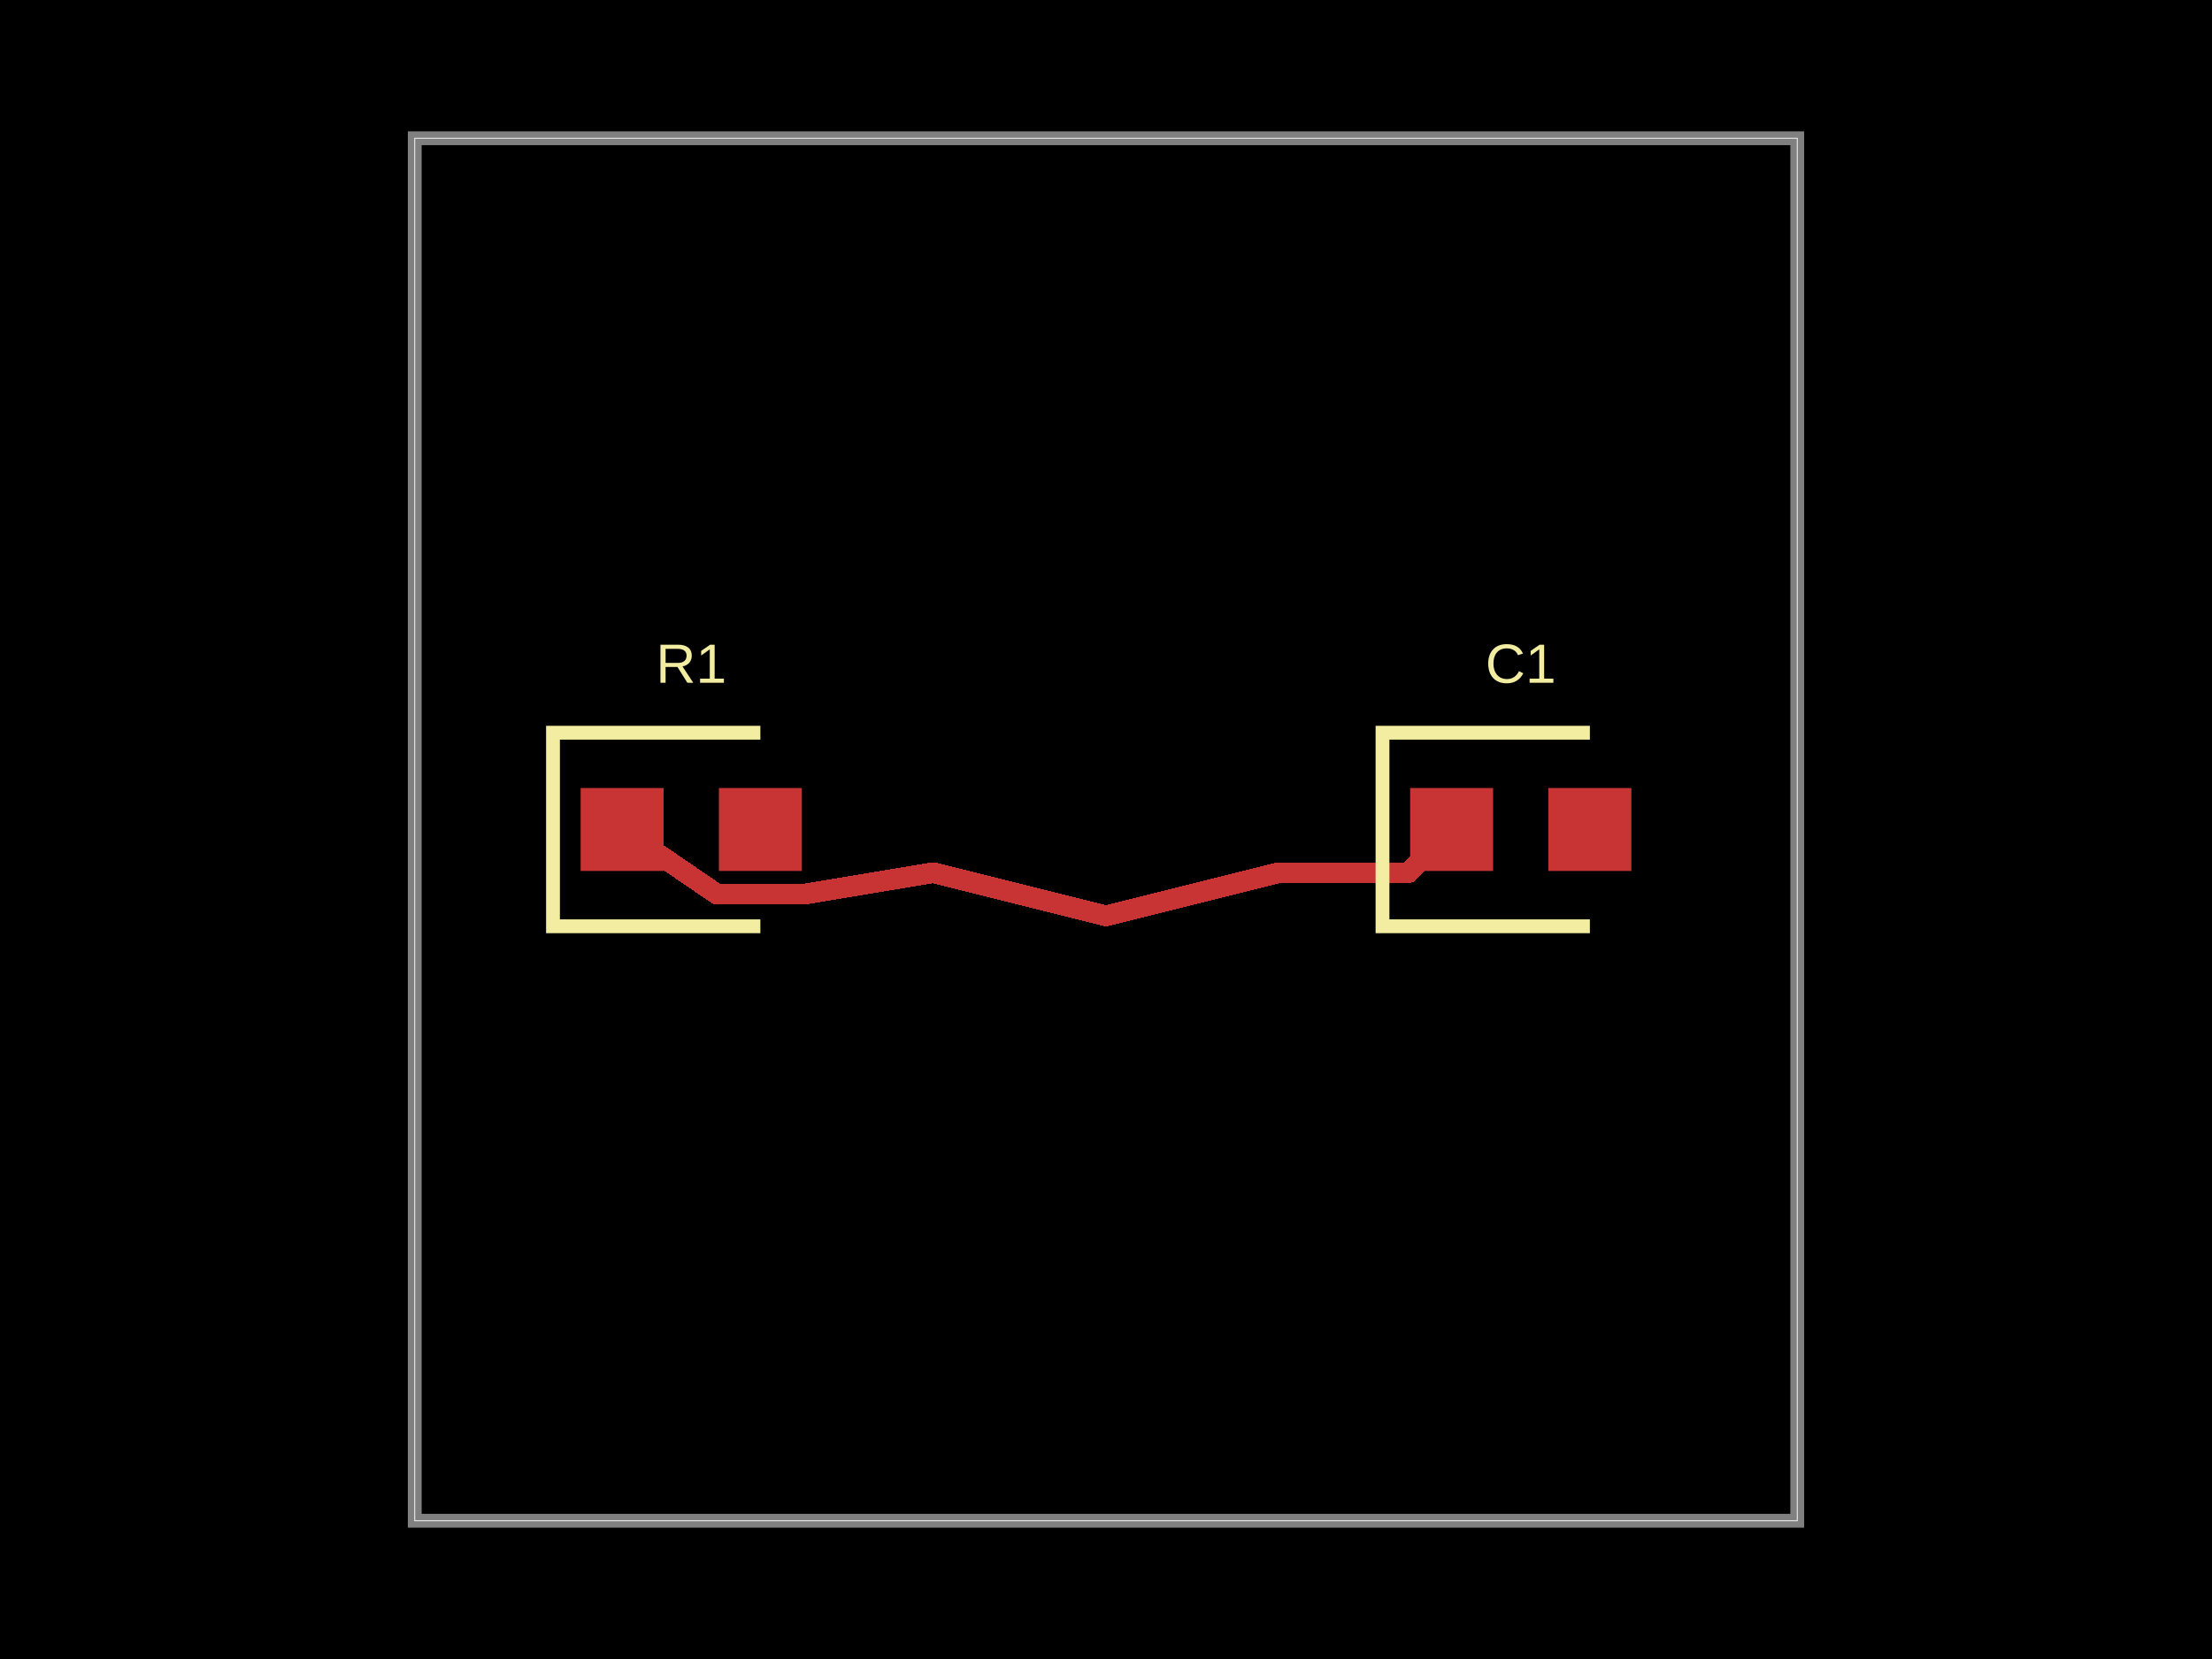
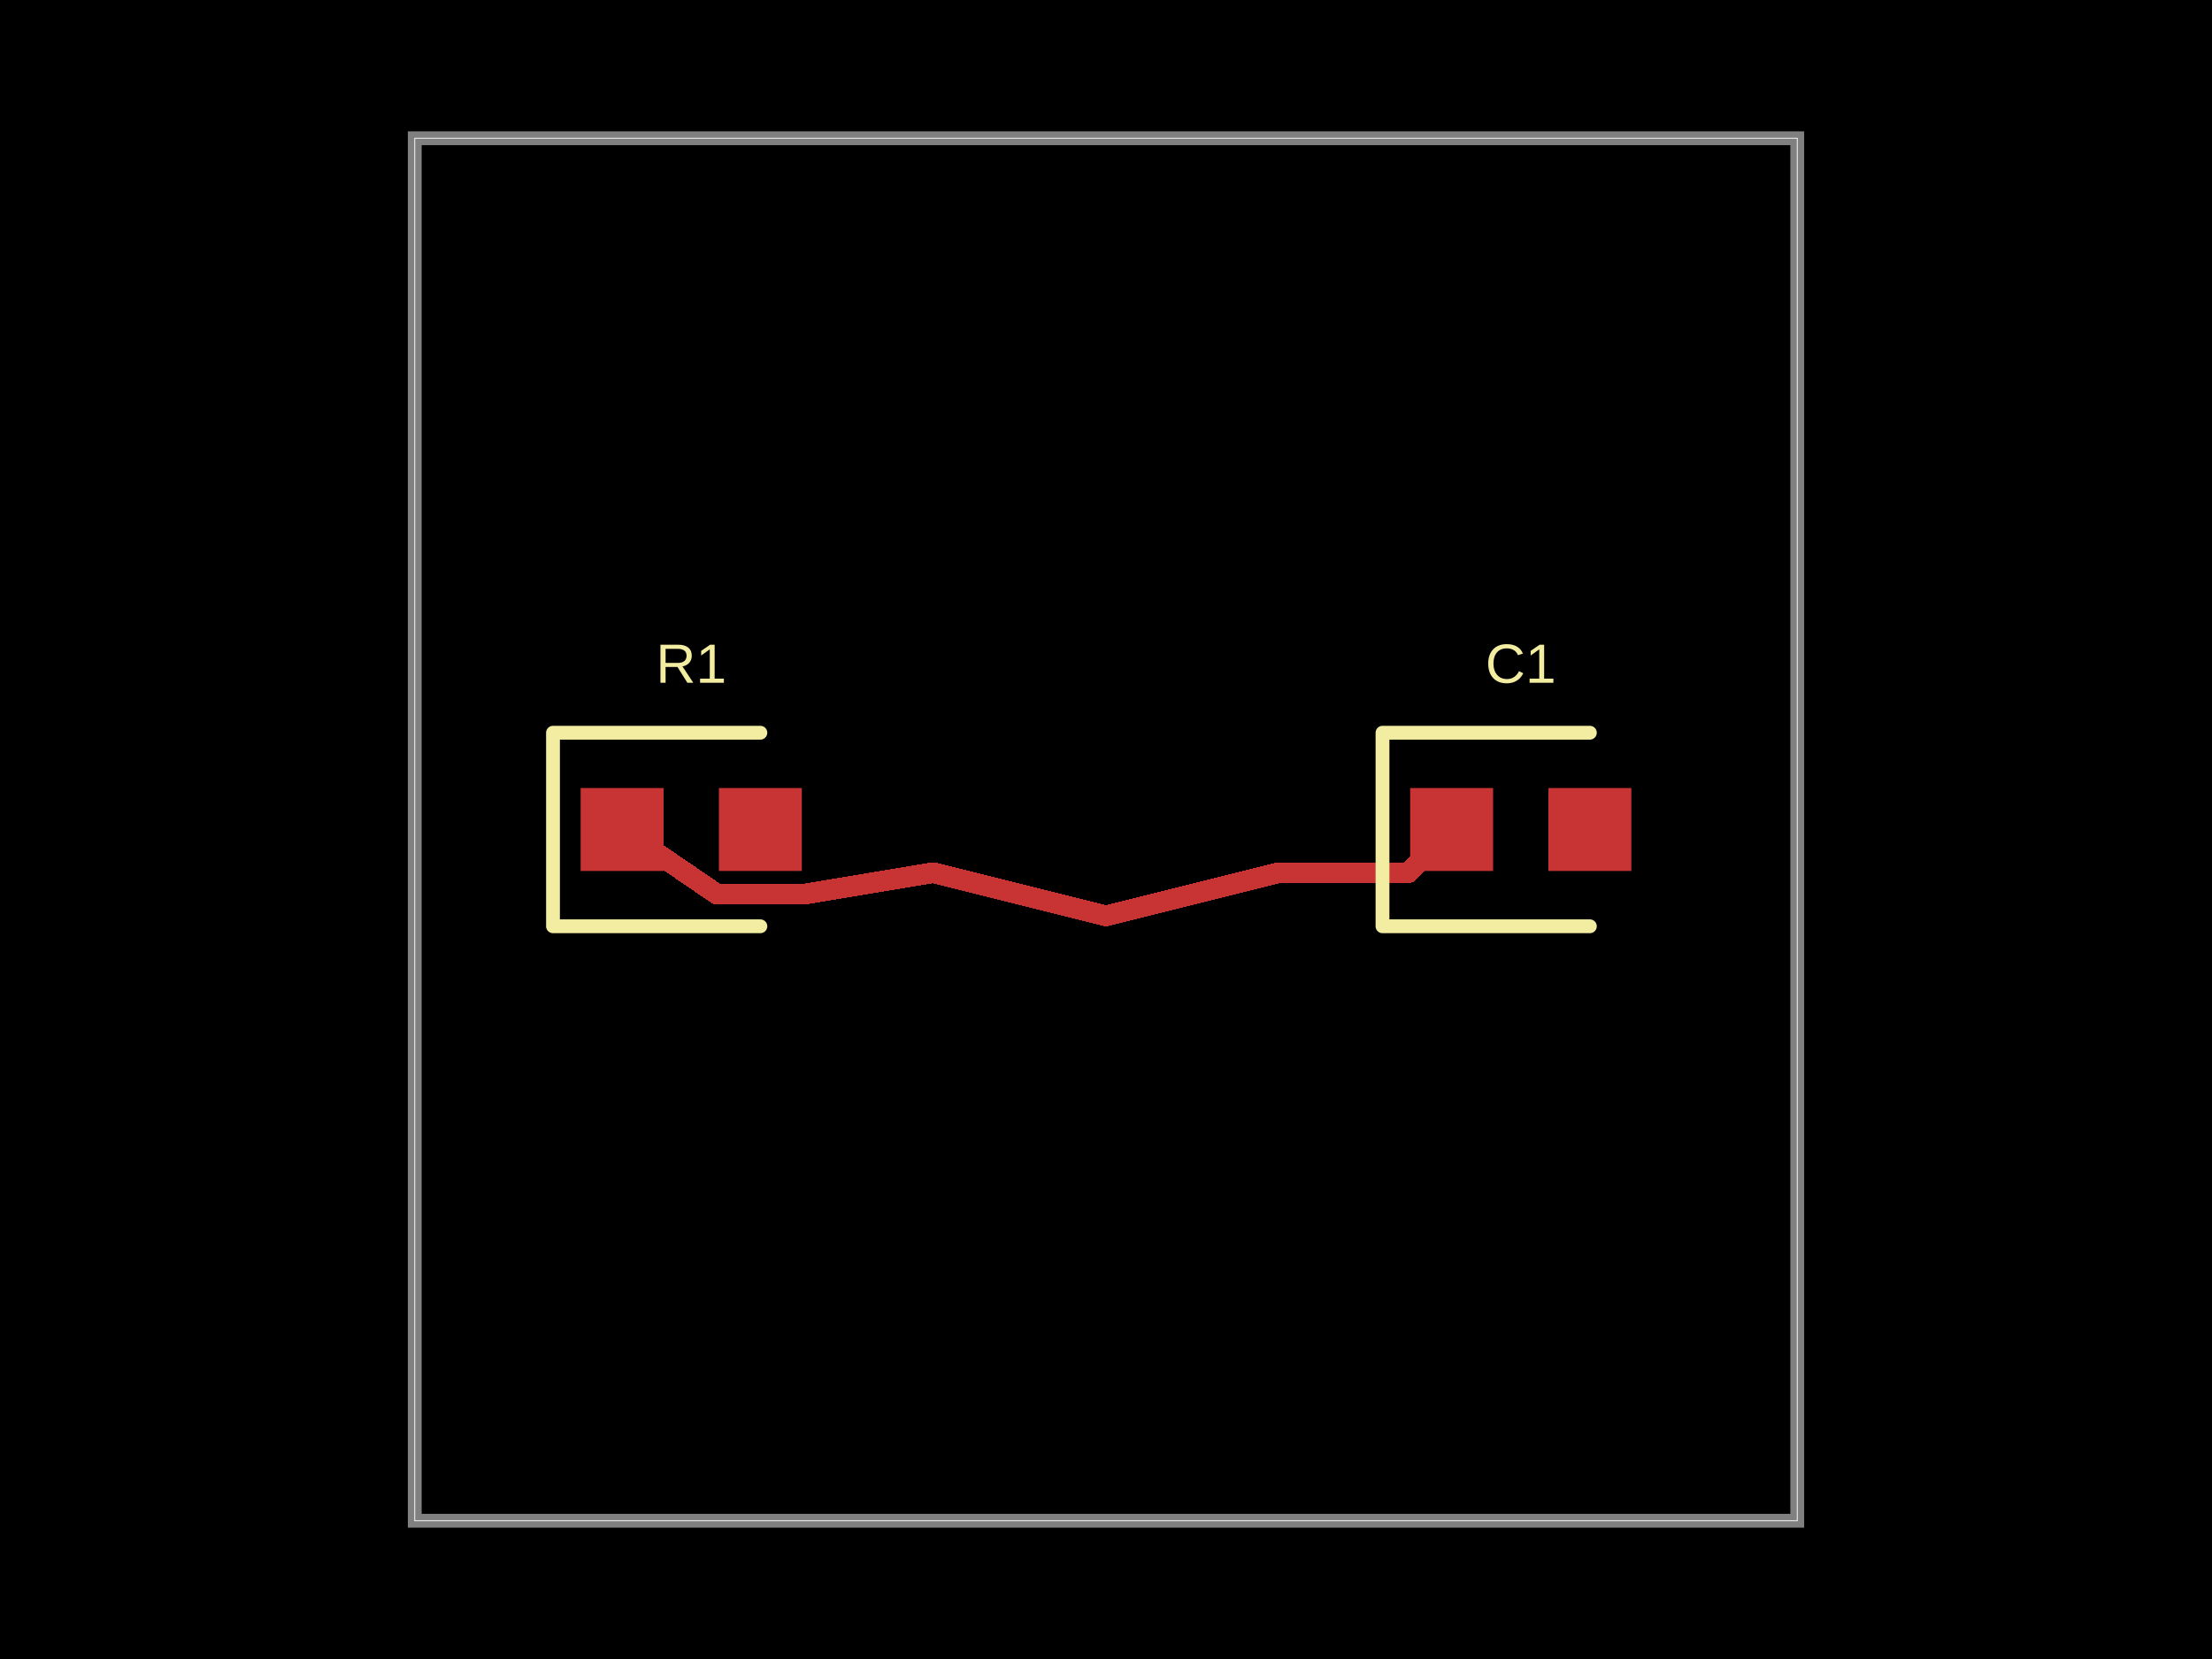
<svg xmlns="http://www.w3.org/2000/svg" width="800" height="600">
  <style />
  <rect class="boundary" x="0" y="0" fill="#000" width="800" height="600" />
  <rect class="pcb-boundary" fill="none" stroke="#fff" stroke-width="0.3" x="150" y="50" width="500" height="500" />
  <path class="pcb-board" d="M 150 550 L 650 550 L 650 50 L 150 50 Z" fill="none" stroke="rgba(255, 255, 255, 0.5)" stroke-width="5" />
-   <g transform="translate(250, 300) rotate(0) scale(1, -1)">
-     <rect class="pcb-component" x="-40" y="-15" width="80" height="30" />
-     <rect class="pcb-component-outline" x="-40" y="-15" width="80" height="30" />
-   </g>
-   <g transform="translate(550, 300) rotate(0) scale(1, -1)">
-     <rect class="pcb-component" x="-40" y="-15" width="80" height="30" />
-     <rect class="pcb-component-outline" x="-40" y="-15" width="80" height="30" />
-   </g>
-   <rect class="pcb-pad" fill="rgb(200, 52, 52)" x="210" y="285" width="30" height="30" />
-   <rect class="pcb-pad" fill="rgb(200, 52, 52)" x="260" y="285" width="30" height="30" />
-   <rect class="pcb-pad" fill="rgb(200, 52, 52)" x="510" y="285" width="30" height="30" />
-   <rect class="pcb-pad" fill="rgb(200, 52, 52)" x="560" y="285" width="30" height="30" />
  <path class="pcb-trace" stroke="rgb(200, 52, 52)" fill="none" d="M 525 300 L 509.375 315.625" stroke-width="7.5" stroke-linecap="round" stroke-linejoin="round" shape-rendering="crispEdges" data-layer="top" />
  <path class="pcb-trace" stroke="rgb(200, 52, 52)" fill="none" d="M 509.375 315.625 L 462.5 315.625" stroke-width="7.5" stroke-linecap="round" stroke-linejoin="round" shape-rendering="crispEdges" data-layer="top" />
  <path class="pcb-trace" stroke="rgb(200, 52, 52)" fill="none" d="M 462.5 315.625 L 400 331.25" stroke-width="7.5" stroke-linecap="round" stroke-linejoin="round" shape-rendering="crispEdges" data-layer="top" />
  <path class="pcb-trace" stroke="rgb(200, 52, 52)" fill="none" d="M 400 331.25 L 337.5 315.625" stroke-width="7.5" stroke-linecap="round" stroke-linejoin="round" shape-rendering="crispEdges" data-layer="top" />
  <path class="pcb-trace" stroke="rgb(200, 52, 52)" fill="none" d="M 337.5 315.625 L 290.625 323.438" stroke-width="7.5" stroke-linecap="round" stroke-linejoin="round" shape-rendering="crispEdges" data-layer="top" />
  <path class="pcb-trace" stroke="rgb(200, 52, 52)" fill="none" d="M 290.625 323.438 L 259.375 323.438" stroke-width="7.5" stroke-linecap="round" stroke-linejoin="round" shape-rendering="crispEdges" data-layer="top" />
  <path class="pcb-trace" stroke="rgb(200, 52, 52)" fill="none" d="M 259.375 323.438 L 225 300" stroke-width="7.5" stroke-linecap="round" stroke-linejoin="round" shape-rendering="crispEdges" data-layer="top" />
-   <path class="pcb-silkscreen pcb-silkscreen-top" d="M 275 265 L 200 265 L 200 335 L 275 335" fill="none" stroke="#f2eda1" stroke-width="5" data-pcb-component-id="pcb_component_0" data-pcb-silkscreen-path-id="pcb_silkscreen_path_0" />
-   <path class="pcb-silkscreen pcb-silkscreen-top" d="M 575 265 L 500 265 L 500 335 L 575 335" fill="none" stroke="#f2eda1" stroke-width="5" data-pcb-component-id="pcb_component_1" data-pcb-silkscreen-path-id="pcb_silkscreen_path_1" />
-   <text x="0" y="0" fill="#f2eda1" font-family="Arial, sans-serif" font-size="20" text-anchor="middle" dominant-baseline="central" transform="matrix(1,0,0,1,250,240)" class="pcb-silkscreen-text pcb-silkscreen-top" data-pcb-silkscreen-text-id="pcb_component_0" stroke="#f2eda1" stroke-width="0">R1</text>
-   <text x="0" y="0" fill="#f2eda1" font-family="Arial, sans-serif" font-size="20" text-anchor="middle" dominant-baseline="central" transform="matrix(1,0,0,1,550,240)" class="pcb-silkscreen-text pcb-silkscreen-top" data-pcb-silkscreen-text-id="pcb_component_1" stroke="#f2eda1" stroke-width="0">C1</text>
+   <rect class="pcb-pad" fill="rgb(200, 52, 52)" x="210" y="285" width="30" height="30" data-layer="top" />
+   <rect class="pcb-pad" fill="rgb(200, 52, 52)" x="260" y="285" width="30" height="30" data-layer="top" />
+   <rect class="pcb-pad" fill="rgb(200, 52, 52)" x="510" y="285" width="30" height="30" data-layer="top" />
+   <rect class="pcb-pad" fill="rgb(200, 52, 52)" x="560" y="285" width="30" height="30" data-layer="top" />
+   <path class="pcb-silkscreen pcb-silkscreen-top" d="M 275 265 L 200 265 L 200 335 L 275 335" fill="none" stroke="#f2eda1" stroke-width="5" stroke-linecap="round" stroke-linejoin="round" data-pcb-component-id="pcb_component_0" data-pcb-silkscreen-path-id="pcb_silkscreen_path_0" />
+   <path class="pcb-silkscreen pcb-silkscreen-top" d="M 575 265 L 500 265 L 500 335 L 575 335" fill="none" stroke="#f2eda1" stroke-width="5" stroke-linecap="round" stroke-linejoin="round" data-pcb-component-id="pcb_component_1" data-pcb-silkscreen-path-id="pcb_silkscreen_path_1" />
+   <text x="0" y="0" dx="0" dy="0" fill="#f2eda1" font-family="Arial, sans-serif" font-size="20" text-anchor="middle" dominant-baseline="central" transform="matrix(1,0,0,1,250,240)" class="pcb-silkscreen-text pcb-silkscreen-top" data-pcb-silkscreen-text-id="pcb_component_0" stroke="none">R1</text>
+   <text x="0" y="0" dx="0" dy="0" fill="#f2eda1" font-family="Arial, sans-serif" font-size="20" text-anchor="middle" dominant-baseline="central" transform="matrix(1,0,0,1,550,240)" class="pcb-silkscreen-text pcb-silkscreen-top" data-pcb-silkscreen-text-id="pcb_component_1" stroke="none">C1</text>
</svg>
